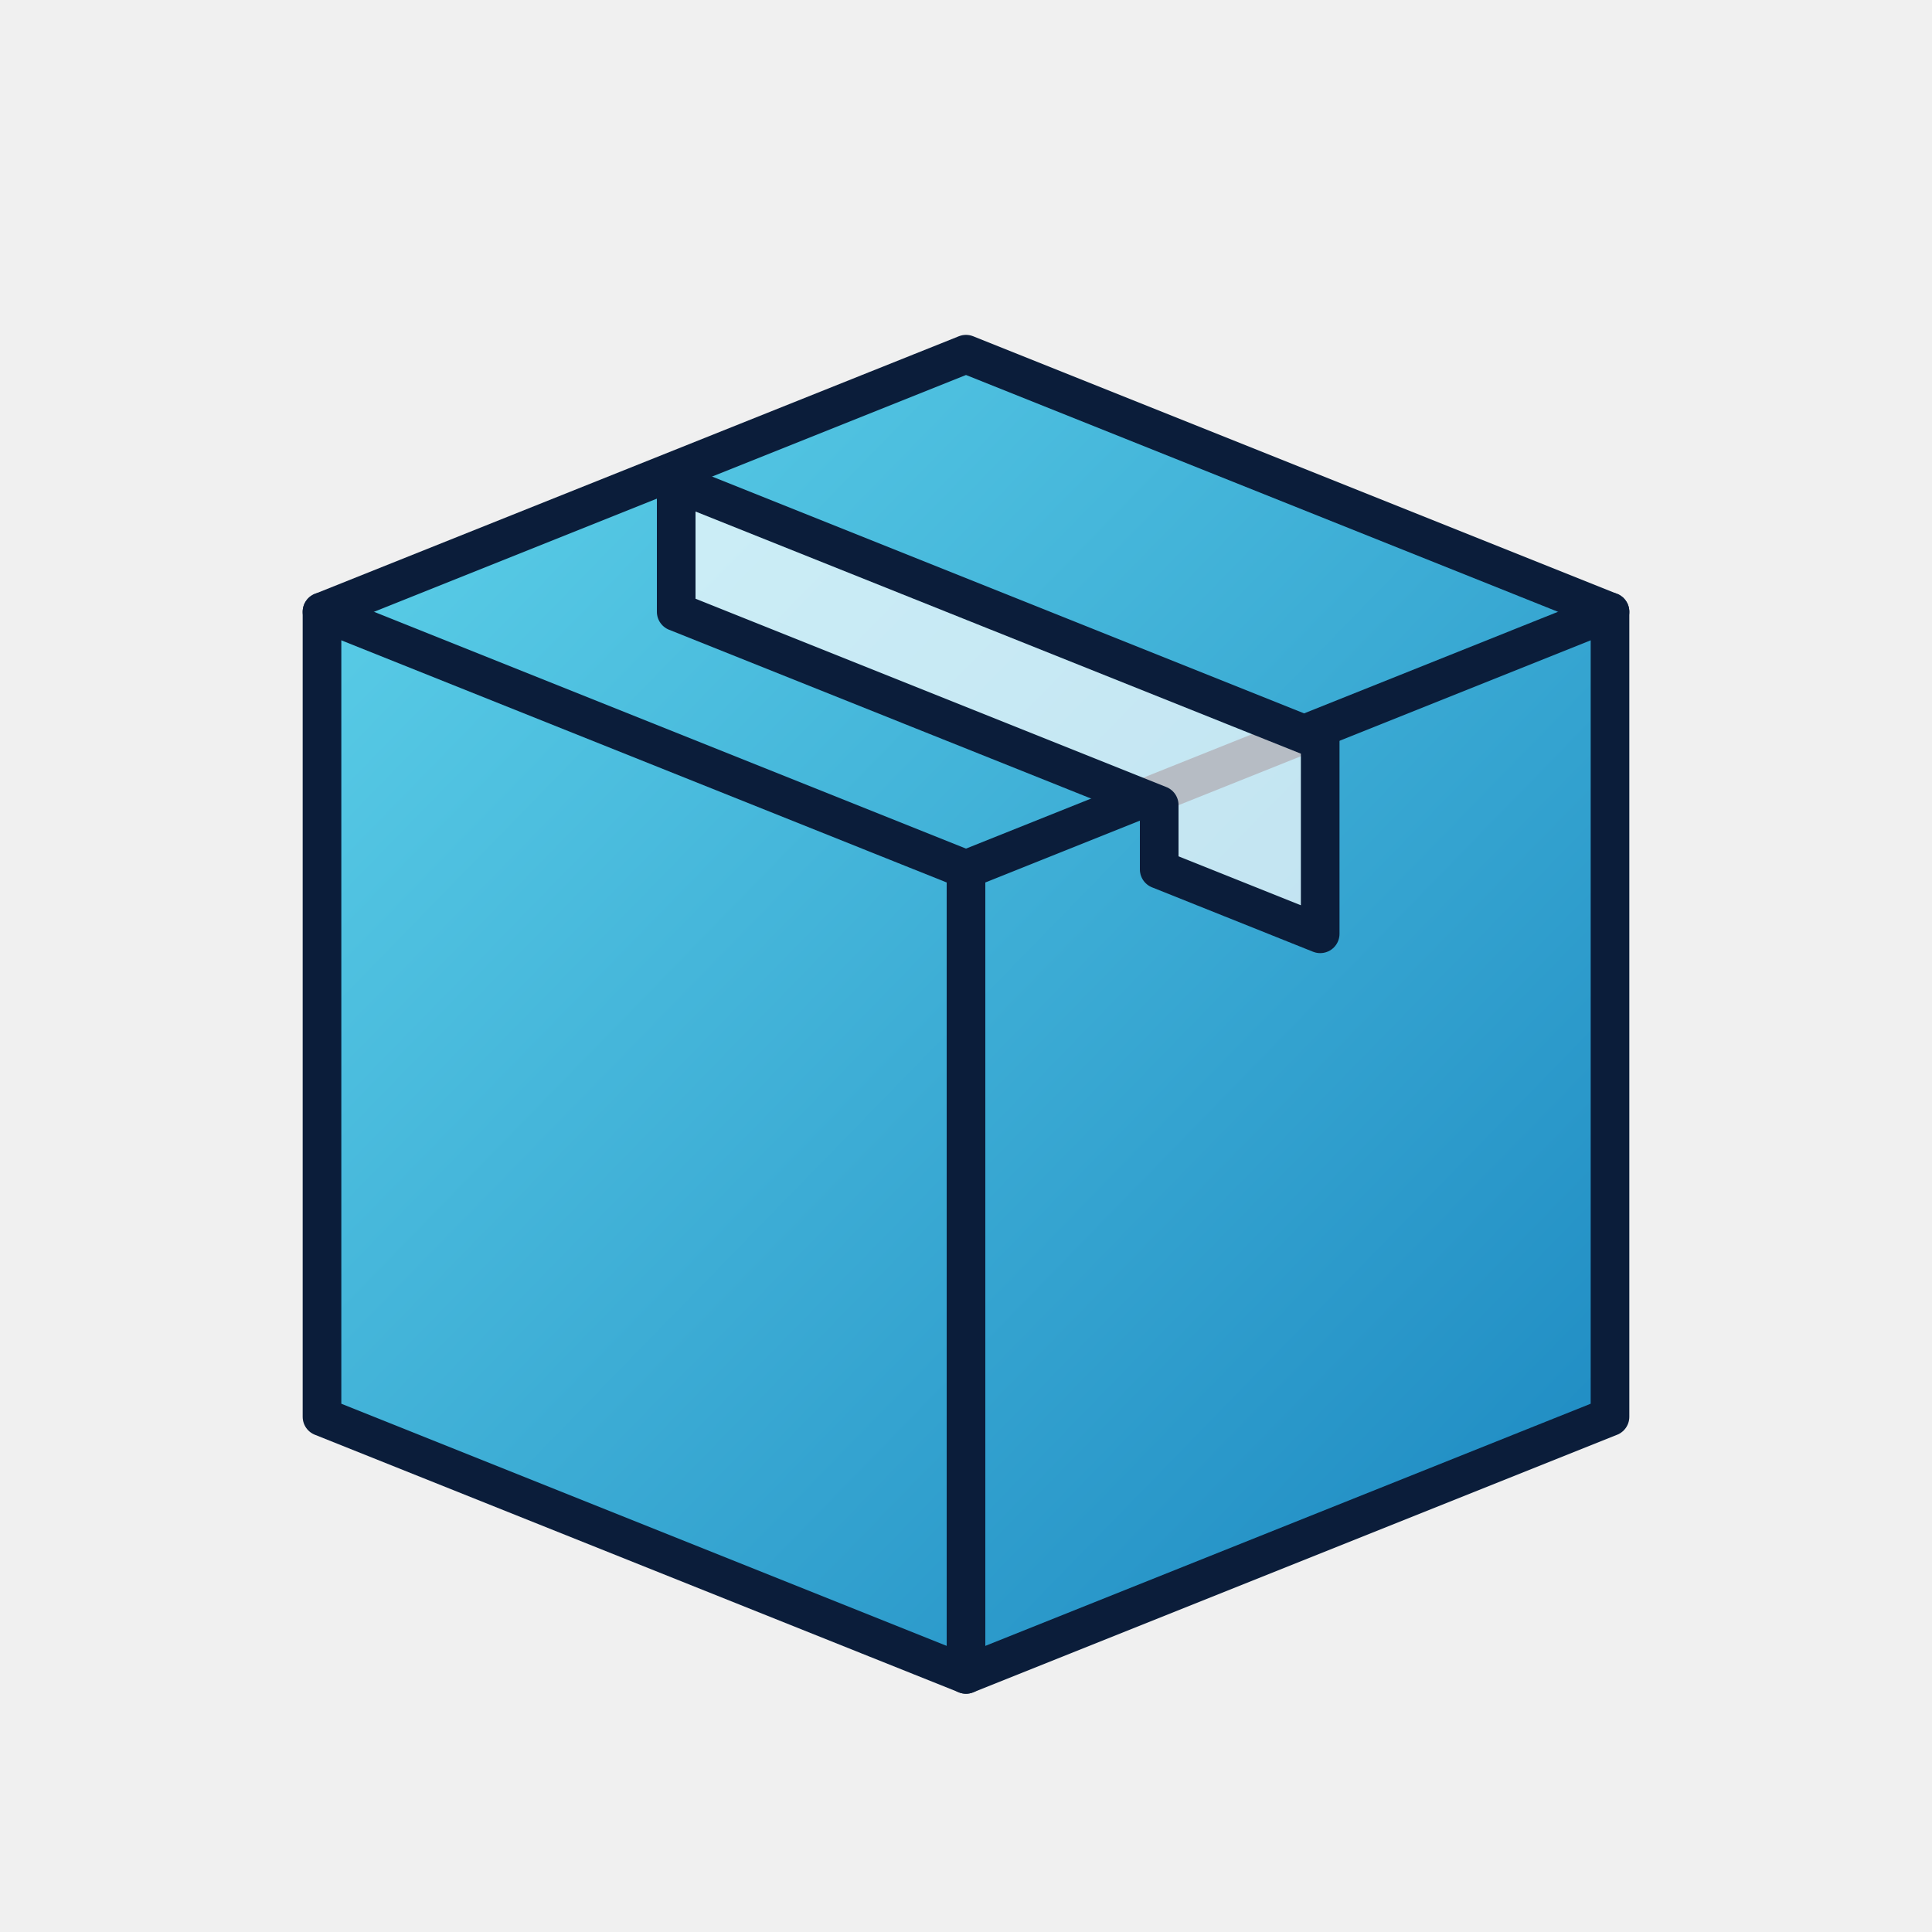
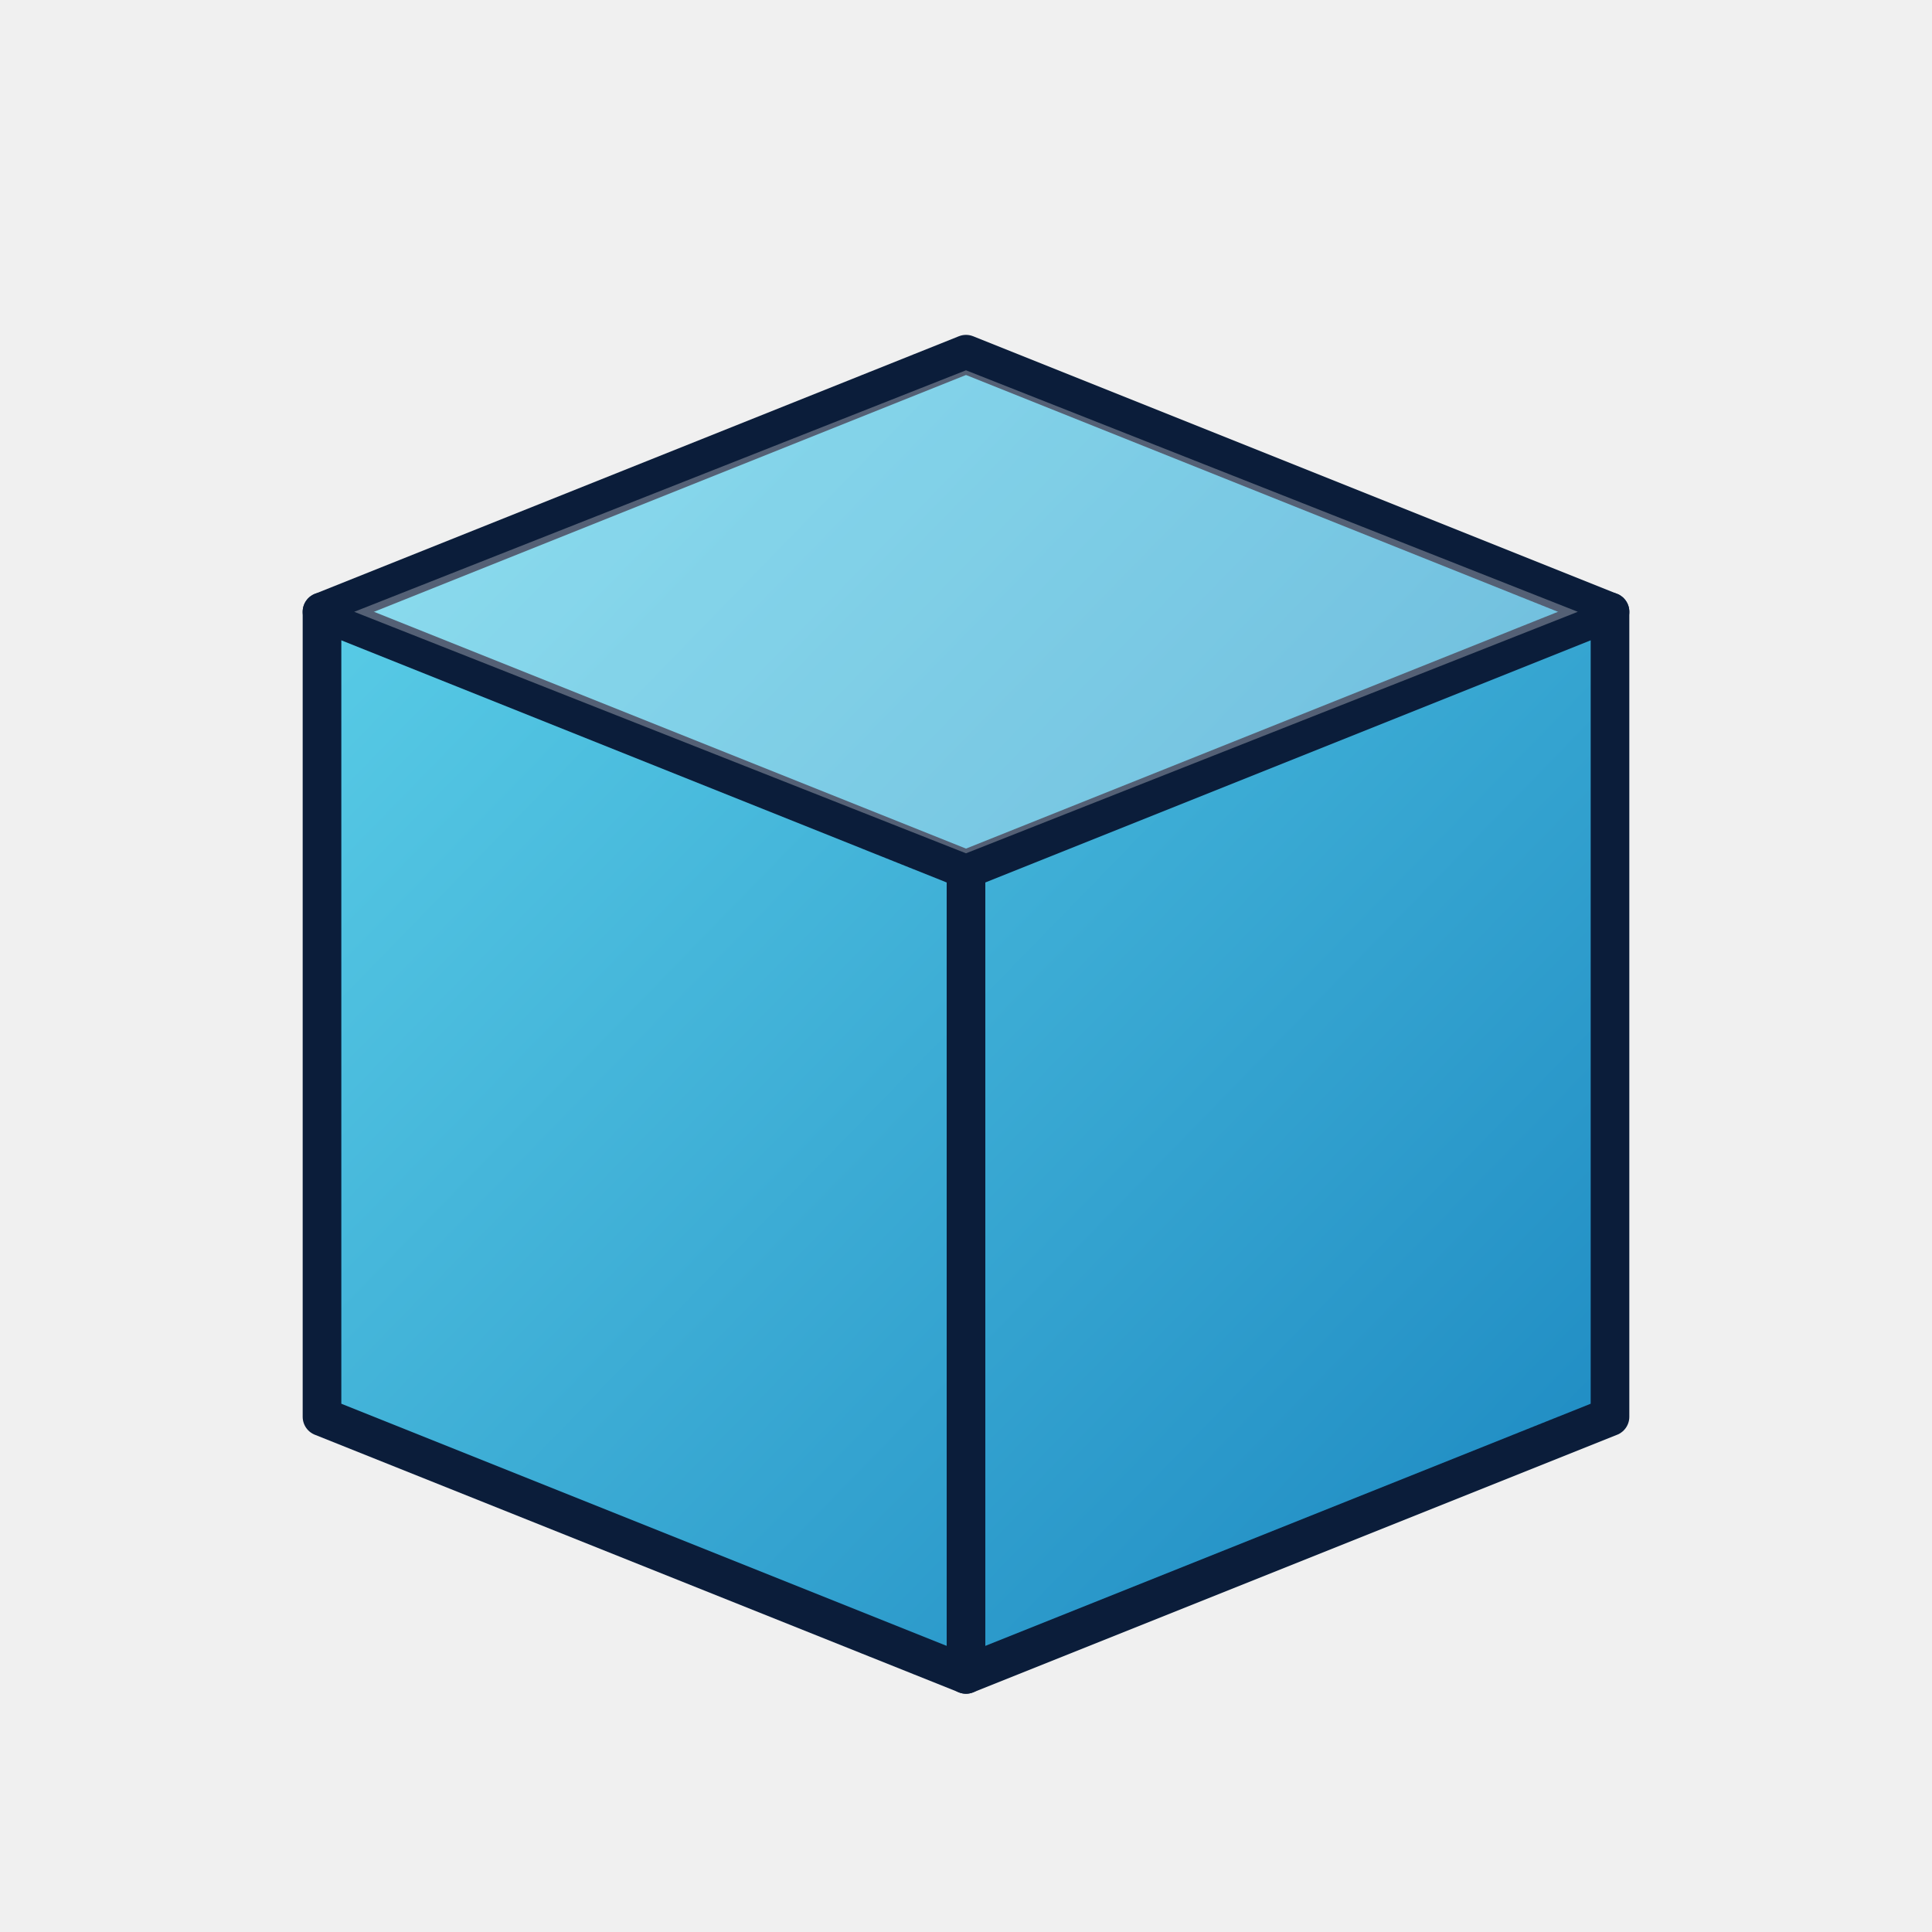
<svg xmlns="http://www.w3.org/2000/svg" viewBox="0 0 120 120">
  <defs>
    <linearGradient id="g" x1="0" y1="0" x2="1" y2="1">
      <stop offset="0" stop-color="#5fd3ea" />
      <stop offset="1" stop-color="#1a86c0" />
    </linearGradient>
    <linearGradient id="n" x1="0" y1="0" x2="1" y2="1">
      <stop offset="0" stop-color="#1b4a86" />
      <stop offset="1" stop-color="#0b1d3a" />
    </linearGradient>
  </defs>
  <path d="M20 38 L60 22 L100 38 L100 88 L60 104 L20 88 Z" fill="url(#g)" stroke="#0b1d3a" stroke-width="2.4" stroke-linejoin="round" stroke-linecap="round" />
  <path d="M20 38 L60 54 L100 38 M60 54 L60 104" fill="none" stroke="#0b1d3a" stroke-width="2.4" stroke-linejoin="round" stroke-linecap="round" />
-   <path d="M42 30 L82 46 L82 58 L72 54 L72 50 L42 38 Z" fill="#fff" fill-opacity=".7" stroke="#0b1d3a" stroke-width="2.4" stroke-linejoin="round" stroke-linecap="round" />
+   <path d="M22 38 L60 23 L98 38 L60 53 Z" fill="#fff" fill-opacity=".3" />
</svg>
